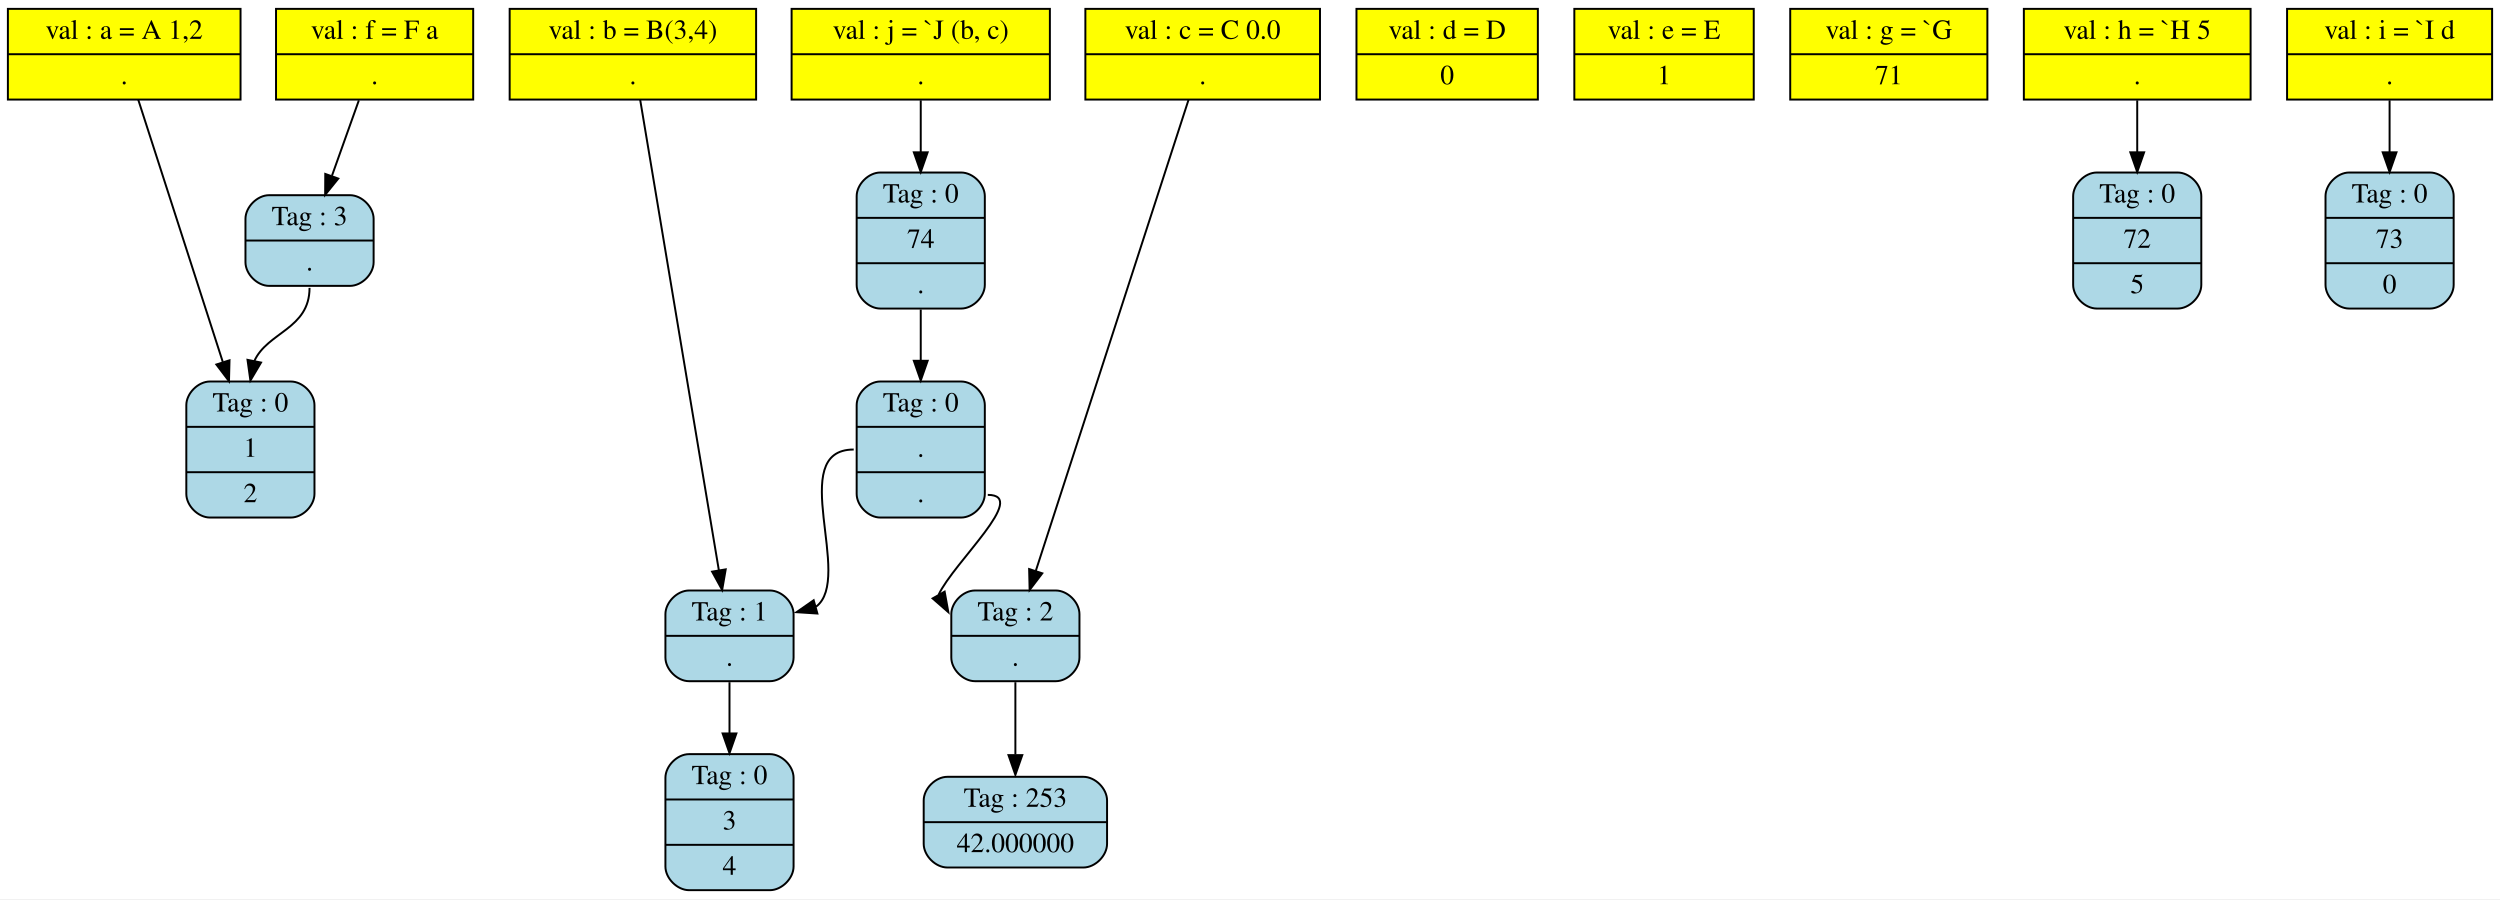
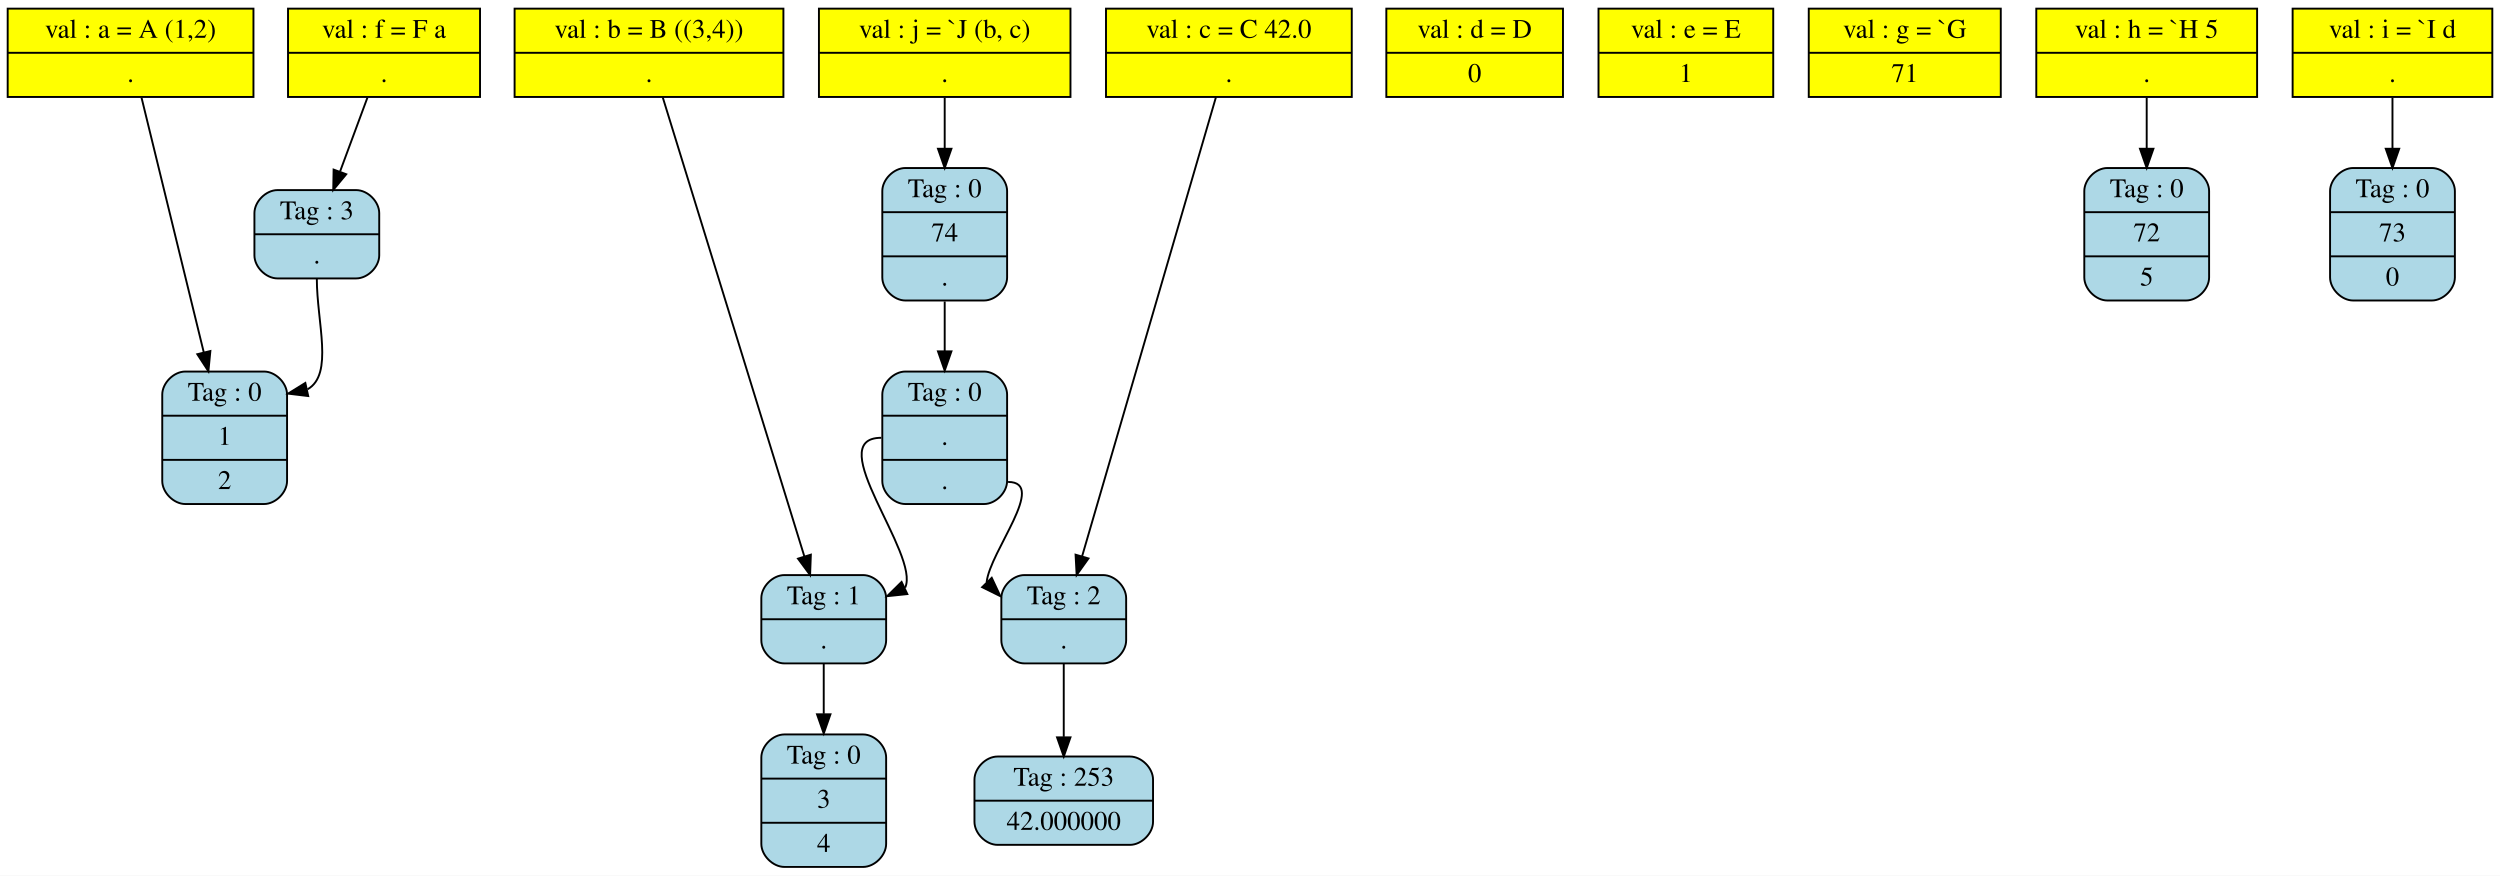
- <svg xmlns="http://www.w3.org/2000/svg" width="1268pt" height="456pt" viewBox="0.00 0.00 1268.00 456.00">
+ <svg xmlns="http://www.w3.org/2000/svg" width="1302pt" height="456pt" viewBox="0.00 0.00 1302.00 456.00">
  <g id="graph0" class="graph" transform="scale(1 1) rotate(0) translate(4 452)">
-     <polygon fill="white" stroke="none" points="-4,4 -4,-452 1264,-452 1264,4 -4,4" />
+     <polygon fill="#ffffff" stroke="transparent" points="-4,4 -4,-452 1298,-452 1298,4 -4,4" />
    <g id="node1" class="node">
-       <polygon fill="yellow" stroke="black" points="0,-401.5 0,-447.5 118,-447.5 118,-401.5 0,-401.5" />
-       <text text-anchor="middle" x="59" y="-432.3" font-family="Times,serif" font-size="14.00">val : a = A 1,2</text>
-       <polyline fill="none" stroke="black" points="0,-424.5 118,-424.5 " />
-       <text text-anchor="middle" x="59" y="-409.3" font-family="Times,serif" font-size="14.00">.</text>
+       <polygon fill="#ffff00" stroke="#000000" points="0,-401.5 0,-447.5 128,-447.5 128,-401.5 0,-401.5" />
+       <text text-anchor="middle" x="64" y="-432.3" font-family="Times,serif" font-size="14.00" fill="#000000">val : a = A (1,2)</text>
+       <polyline fill="none" stroke="#000000" points="0,-424.5 128,-424.5 " />
+       <text text-anchor="middle" x="64" y="-409.3" font-family="Times,serif" font-size="14.00" fill="#000000">.</text>
    </g>
    <g id="node11" class="node">
-       <path fill="lightblue" stroke="black" d="M102.5,-189.5C102.5,-189.5 143.5,-189.5 143.5,-189.5 149.5,-189.5 155.5,-195.5 155.5,-201.5 155.5,-201.5 155.5,-246.5 155.5,-246.5 155.5,-252.5 149.5,-258.5 143.5,-258.5 143.5,-258.5 102.5,-258.5 102.5,-258.5 96.5,-258.5 90.5,-252.5 90.5,-246.5 90.5,-246.5 90.5,-201.5 90.5,-201.5 90.5,-195.5 96.5,-189.5 102.5,-189.5" />
-       <text text-anchor="middle" x="123" y="-243.3" font-family="Times,serif" font-size="14.00">Tag : 0</text>
-       <polyline fill="none" stroke="black" points="90.5,-235.5 155.5,-235.5 " />
-       <text text-anchor="middle" x="123" y="-220.3" font-family="Times,serif" font-size="14.00">1</text>
-       <polyline fill="none" stroke="black" points="90.5,-212.5 155.5,-212.5 " />
-       <text text-anchor="middle" x="123" y="-197.3" font-family="Times,serif" font-size="14.00">2</text>
+       <path fill="#add8e6" stroke="#000000" d="M92.5,-189.5C92.5,-189.5 133.5,-189.5 133.5,-189.5 139.5,-189.5 145.5,-195.5 145.5,-201.5 145.5,-201.5 145.5,-246.5 145.5,-246.5 145.5,-252.5 139.5,-258.5 133.5,-258.5 133.5,-258.5 92.5,-258.5 92.5,-258.5 86.5,-258.5 80.5,-252.5 80.5,-246.5 80.5,-246.5 80.5,-201.5 80.5,-201.5 80.5,-195.5 86.5,-189.5 92.5,-189.5" />
+       <text text-anchor="middle" x="113" y="-243.3" font-family="Times,serif" font-size="14.00" fill="#000000">Tag : 0</text>
+       <polyline fill="none" stroke="#000000" points="80.5,-235.5 145.5,-235.5 " />
+       <text text-anchor="middle" x="113" y="-220.3" font-family="Times,serif" font-size="14.00" fill="#000000">1</text>
+       <polyline fill="none" stroke="#000000" points="80.5,-212.5 145.5,-212.5 " />
+       <text text-anchor="middle" x="113" y="-197.3" font-family="Times,serif" font-size="14.00" fill="#000000">2</text>
    </g>
    <g id="edge1" class="edge">
-       <path fill="none" stroke="black" d="M66.094,-401.499C76.406,-369.513 95.751,-309.515 108.998,-268.429" />
-       <polygon fill="black" stroke="black" points="112.404,-269.27 112.142,-258.678 105.742,-267.122 112.404,-269.27" />
+       <path fill="none" stroke="#000000" d="M69.717,-401.108C77.647,-368.661 92.137,-309.369 102.154,-268.382" />
+       <polygon fill="#000000" stroke="#000000" points="105.56,-269.187 104.534,-258.642 98.76,-267.525 105.56,-269.187" />
    </g>
    <g id="node2" class="node">
-       <polygon fill="yellow" stroke="black" points="254.5,-401.5 254.5,-447.5 379.5,-447.5 379.5,-401.5 254.5,-401.5" />
-       <text text-anchor="middle" x="317" y="-432.3" font-family="Times,serif" font-size="14.00">val : b = B(3,4)</text>
-       <polyline fill="none" stroke="black" points="254.5,-424.5 379.5,-424.5 " />
-       <text text-anchor="middle" x="317" y="-409.3" font-family="Times,serif" font-size="14.00">.</text>
+       <polygon fill="#ffff00" stroke="#000000" points="264,-401.5 264,-447.5 404,-447.5 404,-401.5 264,-401.5" />
+       <text text-anchor="middle" x="334" y="-432.3" font-family="Times,serif" font-size="14.00" fill="#000000">val : b = B ((3,4))</text>
+       <polyline fill="none" stroke="#000000" points="264,-424.5 404,-424.5 " />
+       <text text-anchor="middle" x="334" y="-409.3" font-family="Times,serif" font-size="14.00" fill="#000000">.</text>
    </g>
    <g id="node12" class="node">
-       <path fill="lightblue" stroke="black" d="M345.5,-106.5C345.5,-106.5 386.5,-106.5 386.5,-106.5 392.5,-106.5 398.5,-112.5 398.5,-118.5 398.5,-118.5 398.5,-140.5 398.5,-140.5 398.5,-146.5 392.5,-152.5 386.5,-152.5 386.5,-152.5 345.5,-152.5 345.5,-152.5 339.5,-152.5 333.5,-146.5 333.5,-140.5 333.5,-140.5 333.5,-118.5 333.5,-118.5 333.5,-112.5 339.5,-106.5 345.5,-106.5" />
-       <text text-anchor="middle" x="366" y="-137.3" font-family="Times,serif" font-size="14.00">Tag : 1</text>
-       <polyline fill="none" stroke="black" points="333.5,-129.5 398.5,-129.5 " />
-       <text text-anchor="middle" x="366" y="-114.3" font-family="Times,serif" font-size="14.00">.</text>
+       <path fill="#add8e6" stroke="#000000" d="M404.5,-106.5C404.5,-106.5 445.5,-106.5 445.5,-106.5 451.5,-106.5 457.5,-112.5 457.5,-118.5 457.5,-118.5 457.5,-140.5 457.5,-140.5 457.5,-146.5 451.5,-152.5 445.5,-152.5 445.5,-152.5 404.5,-152.5 404.5,-152.5 398.5,-152.5 392.5,-146.5 392.5,-140.5 392.5,-140.5 392.5,-118.5 392.5,-118.5 392.5,-112.5 398.5,-106.5 404.5,-106.5" />
+       <text text-anchor="middle" x="425" y="-137.3" font-family="Times,serif" font-size="14.00" fill="#000000">Tag : 1</text>
+       <polyline fill="none" stroke="#000000" points="392.5,-129.5 457.5,-129.5 " />
+       <text text-anchor="middle" x="425" y="-114.3" font-family="Times,serif" font-size="14.00" fill="#000000">.</text>
    </g>
    <g id="edge2" class="edge">
-       <path fill="none" stroke="black" d="M320.683,-401.477C329.249,-350.253 350.546,-222.911 360.592,-162.84" />
-       <polygon fill="black" stroke="black" points="364.077,-163.219 362.274,-152.778 357.173,-162.064 364.077,-163.219" />
+       <path fill="none" stroke="#000000" d="M341.141,-401.352C357.221,-349.222 396.315,-222.49 414.884,-162.293" />
+       <polygon fill="#000000" stroke="#000000" points="418.289,-163.128 417.893,-152.541 411.6,-161.065 418.289,-163.128" />
    </g>
    <g id="node3" class="node">
-       <polygon fill="yellow" stroke="black" points="546.5,-401.5 546.5,-447.5 665.5,-447.5 665.5,-401.5 546.5,-401.5" />
-       <text text-anchor="middle" x="606" y="-432.3" font-family="Times,serif" font-size="14.00">val : c = C 0.0</text>
-       <polyline fill="none" stroke="black" points="546.5,-424.5 665.5,-424.5 " />
-       <text text-anchor="middle" x="606" y="-409.3" font-family="Times,serif" font-size="14.00">.</text>
+       <polygon fill="#ffff00" stroke="#000000" points="572,-401.5 572,-447.5 700,-447.5 700,-401.5 572,-401.5" />
+       <text text-anchor="middle" x="636" y="-432.3" font-family="Times,serif" font-size="14.00" fill="#000000">val : c = C 42.0</text>
+       <polyline fill="none" stroke="#000000" points="572,-424.5 700,-424.5 " />
+       <text text-anchor="middle" x="636" y="-409.3" font-family="Times,serif" font-size="14.00" fill="#000000">.</text>
    </g>
    <g id="node14" class="node">
-       <path fill="lightblue" stroke="black" d="M490.5,-106.5C490.5,-106.5 531.5,-106.5 531.5,-106.5 537.5,-106.5 543.5,-112.5 543.5,-118.5 543.5,-118.5 543.5,-140.5 543.5,-140.5 543.5,-146.5 537.5,-152.5 531.5,-152.5 531.5,-152.5 490.5,-152.5 490.5,-152.5 484.5,-152.5 478.5,-146.5 478.5,-140.5 478.5,-140.5 478.5,-118.5 478.5,-118.5 478.5,-112.5 484.5,-106.5 490.5,-106.5" />
-       <text text-anchor="middle" x="511" y="-137.3" font-family="Times,serif" font-size="14.00">Tag : 2</text>
-       <polyline fill="none" stroke="black" points="478.5,-129.5 543.5,-129.5 " />
-       <text text-anchor="middle" x="511" y="-114.3" font-family="Times,serif" font-size="14.00">.</text>
+       <path fill="#add8e6" stroke="#000000" d="M529.5,-106.5C529.5,-106.5 570.5,-106.5 570.5,-106.5 576.5,-106.5 582.5,-112.5 582.5,-118.5 582.5,-118.5 582.5,-140.5 582.5,-140.5 582.5,-146.5 576.5,-152.5 570.5,-152.5 570.5,-152.5 529.5,-152.5 529.5,-152.5 523.5,-152.5 517.5,-146.5 517.5,-140.5 517.5,-140.5 517.5,-118.5 517.5,-118.5 517.5,-112.5 523.5,-106.5 529.5,-106.5" />
+       <text text-anchor="middle" x="550" y="-137.3" font-family="Times,serif" font-size="14.00" fill="#000000">Tag : 2</text>
+       <polyline fill="none" stroke="#000000" points="517.5,-129.5 582.5,-129.5 " />
+       <text text-anchor="middle" x="550" y="-114.3" font-family="Times,serif" font-size="14.00" fill="#000000">.</text>
    </g>
    <g id="edge4" class="edge">
-       <path fill="none" stroke="black" d="M598.86,-401.477C582.217,-350.147 540.792,-222.383 521.365,-162.468" />
-       <polygon fill="black" stroke="black" points="524.637,-161.211 518.223,-152.778 517.978,-163.37 524.637,-161.211" />
+       <path fill="none" stroke="#000000" d="M629.252,-401.352C614.054,-349.222 577.109,-222.49 559.56,-162.293" />
+       <polygon fill="#000000" stroke="#000000" points="562.876,-161.161 556.717,-152.541 556.156,-163.121 562.876,-161.161" />
    </g>
    <g id="node4" class="node">
-       <polygon fill="yellow" stroke="black" points="684,-401.5 684,-447.5 776,-447.5 776,-401.5 684,-401.5" />
-       <text text-anchor="middle" x="730" y="-432.3" font-family="Times,serif" font-size="14.00">val : d = D</text>
-       <polyline fill="none" stroke="black" points="684,-424.5 776,-424.5 " />
-       <text text-anchor="middle" x="730" y="-409.3" font-family="Times,serif" font-size="14.00">0</text>
+       <polygon fill="#ffff00" stroke="#000000" points="718,-401.5 718,-447.5 810,-447.5 810,-401.5 718,-401.5" />
+       <text text-anchor="middle" x="764" y="-432.3" font-family="Times,serif" font-size="14.00" fill="#000000">val : d = D</text>
+       <polyline fill="none" stroke="#000000" points="718,-424.5 810,-424.5 " />
+       <text text-anchor="middle" x="764" y="-409.3" font-family="Times,serif" font-size="14.00" fill="#000000">0</text>
    </g>
    <g id="node5" class="node">
-       <polygon fill="yellow" stroke="black" points="794.5,-401.5 794.5,-447.5 885.5,-447.5 885.5,-401.5 794.5,-401.5" />
-       <text text-anchor="middle" x="840" y="-432.3" font-family="Times,serif" font-size="14.00">val : e = E</text>
-       <polyline fill="none" stroke="black" points="794.5,-424.5 885.5,-424.5 " />
-       <text text-anchor="middle" x="840" y="-409.3" font-family="Times,serif" font-size="14.00">1</text>
+       <polygon fill="#ffff00" stroke="#000000" points="828.5,-401.5 828.5,-447.5 919.5,-447.5 919.5,-401.5 828.5,-401.5" />
+       <text text-anchor="middle" x="874" y="-432.3" font-family="Times,serif" font-size="14.00" fill="#000000">val : e = E</text>
+       <polyline fill="none" stroke="#000000" points="828.5,-424.5 919.5,-424.5 " />
+       <text text-anchor="middle" x="874" y="-409.3" font-family="Times,serif" font-size="14.00" fill="#000000">1</text>
    </g>
    <g id="node6" class="node">
-       <polygon fill="yellow" stroke="black" points="136,-401.5 136,-447.5 236,-447.5 236,-401.5 136,-401.5" />
-       <text text-anchor="middle" x="186" y="-432.3" font-family="Times,serif" font-size="14.00">val : f = F a</text>
-       <polyline fill="none" stroke="black" points="136,-424.5 236,-424.5 " />
-       <text text-anchor="middle" x="186" y="-409.3" font-family="Times,serif" font-size="14.00">.</text>
+       <polygon fill="#ffff00" stroke="#000000" points="146,-401.5 146,-447.5 246,-447.5 246,-401.5 146,-401.5" />
+       <text text-anchor="middle" x="196" y="-432.3" font-family="Times,serif" font-size="14.00" fill="#000000">val : f = F a</text>
+       <polyline fill="none" stroke="#000000" points="146,-424.5 246,-424.5 " />
+       <text text-anchor="middle" x="196" y="-409.3" font-family="Times,serif" font-size="14.00" fill="#000000">.</text>
    </g>
    <g id="node16" class="node">
-       <path fill="lightblue" stroke="black" d="M132.5,-307C132.5,-307 173.5,-307 173.5,-307 179.5,-307 185.5,-313 185.5,-319 185.5,-319 185.5,-341 185.5,-341 185.5,-347 179.5,-353 173.5,-353 173.5,-353 132.5,-353 132.5,-353 126.5,-353 120.5,-347 120.5,-341 120.5,-341 120.5,-319 120.5,-319 120.5,-313 126.5,-307 132.5,-307" />
-       <text text-anchor="middle" x="153" y="-337.8" font-family="Times,serif" font-size="14.00">Tag : 3</text>
-       <polyline fill="none" stroke="black" points="120.5,-330 185.5,-330 " />
-       <text text-anchor="middle" x="153" y="-314.8" font-family="Times,serif" font-size="14.00">.</text>
+       <path fill="#add8e6" stroke="#000000" d="M140.5,-307C140.5,-307 181.5,-307 181.5,-307 187.5,-307 193.5,-313 193.5,-319 193.5,-319 193.5,-341 193.5,-341 193.5,-347 187.5,-353 181.5,-353 181.5,-353 140.5,-353 140.5,-353 134.5,-353 128.5,-347 128.5,-341 128.5,-341 128.5,-319 128.5,-319 128.5,-313 134.5,-307 140.5,-307" />
+       <text text-anchor="middle" x="161" y="-337.8" font-family="Times,serif" font-size="14.00" fill="#000000">Tag : 3</text>
+       <polyline fill="none" stroke="#000000" points="128.5,-330 193.5,-330 " />
+       <text text-anchor="middle" x="161" y="-314.8" font-family="Times,serif" font-size="14.00" fill="#000000">.</text>
    </g>
    <g id="edge6" class="edge">
-       <path fill="none" stroke="black" d="M178.012,-401.108C173.918,-389.633 168.861,-375.459 164.368,-362.865" />
-       <polygon fill="black" stroke="black" points="167.572,-361.428 160.915,-353.185 160.979,-363.78 167.572,-361.428" />
+       <path fill="none" stroke="#000000" d="M187.348,-401.14C183.067,-389.582 177.828,-375.436 173.152,-362.811" />
+       <polygon fill="#000000" stroke="#000000" points="176.308,-361.253 169.552,-353.091 169.743,-363.684 176.308,-361.253" />
    </g>
    <g id="node7" class="node">
-       <polygon fill="yellow" stroke="black" points="904,-401.5 904,-447.5 1004,-447.5 1004,-401.5 904,-401.5" />
-       <text text-anchor="middle" x="954" y="-432.3" font-family="Times,serif" font-size="14.00">val : g = `G</text>
-       <polyline fill="none" stroke="black" points="904,-424.5 1004,-424.5 " />
-       <text text-anchor="middle" x="954" y="-409.3" font-family="Times,serif" font-size="14.00">71</text>
+       <polygon fill="#ffff00" stroke="#000000" points="938,-401.5 938,-447.5 1038,-447.5 1038,-401.5 938,-401.5" />
+       <text text-anchor="middle" x="988" y="-432.3" font-family="Times,serif" font-size="14.00" fill="#000000">val : g = `G</text>
+       <polyline fill="none" stroke="#000000" points="938,-424.5 1038,-424.5 " />
+       <text text-anchor="middle" x="988" y="-409.3" font-family="Times,serif" font-size="14.00" fill="#000000">71</text>
    </g>
    <g id="node8" class="node">
-       <polygon fill="yellow" stroke="black" points="1022.5,-401.5 1022.5,-447.5 1137.5,-447.5 1137.5,-401.5 1022.5,-401.5" />
-       <text text-anchor="middle" x="1080" y="-432.3" font-family="Times,serif" font-size="14.00">val : h = `H 5</text>
-       <polyline fill="none" stroke="black" points="1022.5,-424.5 1137.5,-424.5 " />
-       <text text-anchor="middle" x="1080" y="-409.3" font-family="Times,serif" font-size="14.00">.</text>
+       <polygon fill="#ffff00" stroke="#000000" points="1056.5,-401.5 1056.5,-447.5 1171.5,-447.5 1171.5,-401.5 1056.5,-401.5" />
+       <text text-anchor="middle" x="1114" y="-432.3" font-family="Times,serif" font-size="14.00" fill="#000000">val : h = `H 5</text>
+       <polyline fill="none" stroke="#000000" points="1056.5,-424.5 1171.5,-424.5 " />
+       <text text-anchor="middle" x="1114" y="-409.3" font-family="Times,serif" font-size="14.00" fill="#000000">.</text>
    </g>
    <g id="node17" class="node">
-       <path fill="lightblue" stroke="black" d="M1059.5,-295.5C1059.5,-295.5 1100.5,-295.5 1100.5,-295.5 1106.5,-295.5 1112.5,-301.5 1112.5,-307.5 1112.5,-307.5 1112.5,-352.5 1112.5,-352.5 1112.5,-358.5 1106.5,-364.5 1100.5,-364.5 1100.5,-364.5 1059.5,-364.5 1059.5,-364.5 1053.5,-364.5 1047.5,-358.5 1047.5,-352.5 1047.5,-352.5 1047.5,-307.5 1047.5,-307.5 1047.5,-301.5 1053.5,-295.5 1059.5,-295.5" />
-       <text text-anchor="middle" x="1080" y="-349.3" font-family="Times,serif" font-size="14.00">Tag : 0</text>
-       <polyline fill="none" stroke="black" points="1047.5,-341.5 1112.5,-341.5 " />
-       <text text-anchor="middle" x="1080" y="-326.3" font-family="Times,serif" font-size="14.00">72</text>
-       <polyline fill="none" stroke="black" points="1047.5,-318.5 1112.5,-318.5 " />
-       <text text-anchor="middle" x="1080" y="-303.3" font-family="Times,serif" font-size="14.00">5</text>
+       <path fill="#add8e6" stroke="#000000" d="M1093.5,-295.5C1093.5,-295.5 1134.5,-295.5 1134.5,-295.5 1140.5,-295.5 1146.5,-301.5 1146.5,-307.5 1146.5,-307.5 1146.5,-352.5 1146.5,-352.5 1146.5,-358.5 1140.5,-364.5 1134.5,-364.5 1134.5,-364.5 1093.5,-364.5 1093.5,-364.5 1087.5,-364.5 1081.5,-358.5 1081.5,-352.5 1081.5,-352.5 1081.5,-307.5 1081.5,-307.5 1081.5,-301.5 1087.5,-295.5 1093.5,-295.5" />
+       <text text-anchor="middle" x="1114" y="-349.3" font-family="Times,serif" font-size="14.00" fill="#000000">Tag : 0</text>
+       <polyline fill="none" stroke="#000000" points="1081.5,-341.5 1146.5,-341.5 " />
+       <text text-anchor="middle" x="1114" y="-326.3" font-family="Times,serif" font-size="14.00" fill="#000000">72</text>
+       <polyline fill="none" stroke="#000000" points="1081.5,-318.5 1146.5,-318.5 " />
+       <text text-anchor="middle" x="1114" y="-303.3" font-family="Times,serif" font-size="14.00" fill="#000000">5</text>
    </g>
    <g id="edge8" class="edge">
-       <path fill="none" stroke="black" d="M1080,-401.108C1080,-393.183 1080,-383.971 1080,-374.882" />
-       <polygon fill="black" stroke="black" points="1083.5,-374.746 1080,-364.746 1076.5,-374.746 1083.5,-374.746" />
+       <path fill="none" stroke="#000000" d="M1114,-401.14C1114,-393.119 1114,-383.85 1114,-374.709" />
+       <polygon fill="#000000" stroke="#000000" points="1117.5,-374.516 1114,-364.516 1110.5,-374.516 1117.5,-374.516" />
    </g>
    <g id="node9" class="node">
-       <polygon fill="yellow" stroke="black" points="1156,-401.5 1156,-447.5 1260,-447.5 1260,-401.5 1156,-401.5" />
-       <text text-anchor="middle" x="1208" y="-432.3" font-family="Times,serif" font-size="14.00">val : i = `I d</text>
-       <polyline fill="none" stroke="black" points="1156,-424.5 1260,-424.5 " />
-       <text text-anchor="middle" x="1208" y="-409.3" font-family="Times,serif" font-size="14.00">.</text>
+       <polygon fill="#ffff00" stroke="#000000" points="1190,-401.5 1190,-447.5 1294,-447.5 1294,-401.5 1190,-401.5" />
+       <text text-anchor="middle" x="1242" y="-432.3" font-family="Times,serif" font-size="14.00" fill="#000000">val : i = `I d</text>
+       <polyline fill="none" stroke="#000000" points="1190,-424.5 1294,-424.5 " />
+       <text text-anchor="middle" x="1242" y="-409.3" font-family="Times,serif" font-size="14.00" fill="#000000">.</text>
    </g>
    <g id="node18" class="node">
-       <path fill="lightblue" stroke="black" d="M1187.5,-295.5C1187.5,-295.5 1228.5,-295.5 1228.5,-295.5 1234.5,-295.5 1240.5,-301.5 1240.5,-307.5 1240.5,-307.5 1240.5,-352.5 1240.5,-352.5 1240.5,-358.5 1234.5,-364.5 1228.5,-364.5 1228.5,-364.5 1187.5,-364.5 1187.5,-364.5 1181.5,-364.5 1175.5,-358.5 1175.5,-352.5 1175.5,-352.5 1175.5,-307.5 1175.5,-307.5 1175.5,-301.5 1181.5,-295.5 1187.5,-295.5" />
-       <text text-anchor="middle" x="1208" y="-349.3" font-family="Times,serif" font-size="14.00">Tag : 0</text>
-       <polyline fill="none" stroke="black" points="1175.5,-341.5 1240.5,-341.5 " />
-       <text text-anchor="middle" x="1208" y="-326.3" font-family="Times,serif" font-size="14.00">73</text>
-       <polyline fill="none" stroke="black" points="1175.5,-318.5 1240.5,-318.5 " />
-       <text text-anchor="middle" x="1208" y="-303.3" font-family="Times,serif" font-size="14.00">0</text>
+       <path fill="#add8e6" stroke="#000000" d="M1221.5,-295.5C1221.5,-295.5 1262.5,-295.5 1262.5,-295.5 1268.5,-295.5 1274.5,-301.5 1274.5,-307.5 1274.5,-307.5 1274.5,-352.5 1274.5,-352.5 1274.5,-358.5 1268.5,-364.5 1262.5,-364.5 1262.5,-364.5 1221.5,-364.5 1221.5,-364.5 1215.5,-364.5 1209.5,-358.5 1209.5,-352.5 1209.5,-352.5 1209.5,-307.5 1209.5,-307.5 1209.5,-301.5 1215.5,-295.5 1221.5,-295.5" />
+       <text text-anchor="middle" x="1242" y="-349.3" font-family="Times,serif" font-size="14.00" fill="#000000">Tag : 0</text>
+       <polyline fill="none" stroke="#000000" points="1209.5,-341.5 1274.5,-341.5 " />
+       <text text-anchor="middle" x="1242" y="-326.3" font-family="Times,serif" font-size="14.00" fill="#000000">73</text>
+       <polyline fill="none" stroke="#000000" points="1209.5,-318.5 1274.5,-318.5 " />
+       <text text-anchor="middle" x="1242" y="-303.3" font-family="Times,serif" font-size="14.00" fill="#000000">0</text>
    </g>
    <g id="edge9" class="edge">
-       <path fill="none" stroke="black" d="M1208,-401.108C1208,-393.183 1208,-383.971 1208,-374.882" />
-       <polygon fill="black" stroke="black" points="1211.5,-374.746 1208,-364.746 1204.5,-374.746 1211.5,-374.746" />
+       <path fill="none" stroke="#000000" d="M1242,-401.14C1242,-393.119 1242,-383.85 1242,-374.709" />
+       <polygon fill="#000000" stroke="#000000" points="1245.5,-374.516 1242,-364.516 1238.5,-374.516 1245.5,-374.516" />
    </g>
    <g id="node10" class="node">
-       <polygon fill="yellow" stroke="black" points="397.5,-401.5 397.5,-447.5 528.5,-447.5 528.5,-401.5 397.5,-401.5" />
-       <text text-anchor="middle" x="463" y="-432.3" font-family="Times,serif" font-size="14.00">val : j = `J (b, c)</text>
-       <polyline fill="none" stroke="black" points="397.5,-424.5 528.5,-424.5 " />
-       <text text-anchor="middle" x="463" y="-409.3" font-family="Times,serif" font-size="14.00">.</text>
+       <polygon fill="#ffff00" stroke="#000000" points="422.5,-401.5 422.5,-447.5 553.5,-447.5 553.5,-401.5 422.5,-401.5" />
+       <text text-anchor="middle" x="488" y="-432.3" font-family="Times,serif" font-size="14.00" fill="#000000">val : j = `J (b, c)</text>
+       <polyline fill="none" stroke="#000000" points="422.5,-424.5 553.5,-424.5 " />
+       <text text-anchor="middle" x="488" y="-409.3" font-family="Times,serif" font-size="14.00" fill="#000000">.</text>
    </g>
    <g id="node19" class="node">
-       <path fill="lightblue" stroke="black" d="M442.5,-295.5C442.5,-295.5 483.5,-295.5 483.5,-295.5 489.5,-295.5 495.5,-301.5 495.5,-307.5 495.5,-307.5 495.5,-352.5 495.5,-352.5 495.5,-358.5 489.5,-364.5 483.5,-364.5 483.5,-364.5 442.5,-364.5 442.5,-364.5 436.5,-364.5 430.5,-358.5 430.5,-352.5 430.5,-352.5 430.5,-307.5 430.5,-307.5 430.5,-301.5 436.5,-295.5 442.5,-295.5" />
-       <text text-anchor="middle" x="463" y="-349.3" font-family="Times,serif" font-size="14.00">Tag : 0</text>
-       <polyline fill="none" stroke="black" points="430.5,-341.5 495.5,-341.5 " />
-       <text text-anchor="middle" x="463" y="-326.3" font-family="Times,serif" font-size="14.00">74</text>
-       <polyline fill="none" stroke="black" points="430.5,-318.5 495.5,-318.5 " />
-       <text text-anchor="middle" x="463" y="-303.3" font-family="Times,serif" font-size="14.00">.</text>
+       <path fill="#add8e6" stroke="#000000" d="M467.5,-295.5C467.5,-295.5 508.5,-295.5 508.5,-295.5 514.5,-295.5 520.5,-301.5 520.5,-307.5 520.5,-307.5 520.5,-352.5 520.5,-352.5 520.5,-358.5 514.5,-364.5 508.5,-364.5 508.5,-364.5 467.5,-364.5 467.5,-364.5 461.5,-364.5 455.5,-358.5 455.5,-352.5 455.5,-352.5 455.5,-307.5 455.5,-307.5 455.5,-301.5 461.5,-295.5 467.5,-295.5" />
+       <text text-anchor="middle" x="488" y="-349.3" font-family="Times,serif" font-size="14.00" fill="#000000">Tag : 0</text>
+       <polyline fill="none" stroke="#000000" points="455.5,-341.5 520.5,-341.5 " />
+       <text text-anchor="middle" x="488" y="-326.3" font-family="Times,serif" font-size="14.00" fill="#000000">74</text>
+       <polyline fill="none" stroke="#000000" points="455.5,-318.5 520.5,-318.5 " />
+       <text text-anchor="middle" x="488" y="-303.3" font-family="Times,serif" font-size="14.00" fill="#000000">.</text>
    </g>
    <g id="edge10" class="edge">
-       <path fill="none" stroke="black" d="M463,-401.108C463,-393.183 463,-383.971 463,-374.882" />
-       <polygon fill="black" stroke="black" points="466.5,-374.746 463,-364.746 459.5,-374.746 466.5,-374.746" />
+       <path fill="none" stroke="#000000" d="M488,-401.14C488,-393.119 488,-383.85 488,-374.709" />
+       <polygon fill="#000000" stroke="#000000" points="491.5,-374.516 488,-364.516 484.5,-374.516 491.5,-374.516" />
    </g>
    <g id="node13" class="node">
-       <path fill="lightblue" stroke="black" d="M345.5,-0.5C345.5,-0.5 386.5,-0.5 386.5,-0.5 392.5,-0.5 398.5,-6.5 398.5,-12.5 398.5,-12.5 398.5,-57.5 398.5,-57.5 398.5,-63.5 392.5,-69.5 386.5,-69.5 386.5,-69.5 345.5,-69.5 345.5,-69.5 339.5,-69.5 333.5,-63.5 333.5,-57.5 333.5,-57.5 333.5,-12.5 333.5,-12.5 333.5,-6.5 339.5,-0.5 345.5,-0.5" />
-       <text text-anchor="middle" x="366" y="-54.3" font-family="Times,serif" font-size="14.00">Tag : 0</text>
-       <polyline fill="none" stroke="black" points="333.5,-46.5 398.5,-46.5 " />
-       <text text-anchor="middle" x="366" y="-31.3" font-family="Times,serif" font-size="14.00">3</text>
-       <polyline fill="none" stroke="black" points="333.5,-23.5 398.5,-23.5 " />
-       <text text-anchor="middle" x="366" y="-8.3" font-family="Times,serif" font-size="14.00">4</text>
+       <path fill="#add8e6" stroke="#000000" d="M404.5,-.5C404.5,-.5 445.5,-.5 445.5,-.5 451.5,-.5 457.5,-6.5 457.5,-12.5 457.5,-12.5 457.5,-57.5 457.5,-57.5 457.5,-63.5 451.5,-69.5 445.5,-69.5 445.5,-69.5 404.5,-69.5 404.5,-69.5 398.5,-69.5 392.5,-63.5 392.5,-57.5 392.5,-57.5 392.5,-12.5 392.5,-12.5 392.5,-6.5 398.5,-.5 404.5,-.5" />
+       <text text-anchor="middle" x="425" y="-54.3" font-family="Times,serif" font-size="14.00" fill="#000000">Tag : 0</text>
+       <polyline fill="none" stroke="#000000" points="392.5,-46.5 457.5,-46.5 " />
+       <text text-anchor="middle" x="425" y="-31.3" font-family="Times,serif" font-size="14.00" fill="#000000">3</text>
+       <polyline fill="none" stroke="#000000" points="392.5,-23.5 457.5,-23.5 " />
+       <text text-anchor="middle" x="425" y="-8.3" font-family="Times,serif" font-size="14.00" fill="#000000">4</text>
    </g>
    <g id="edge3" class="edge">
-       <path fill="none" stroke="black" d="M366,-106C366,-94 366,-88.75 366,-80.125" />
-       <polygon fill="black" stroke="black" points="369.5,-80 366,-70 362.5,-80 369.5,-80" />
+       <path fill="none" stroke="#000000" d="M425,-106.5C425,-94.333 425,-89.01 425,-80.266" />
+       <polygon fill="#000000" stroke="#000000" points="428.5,-80 425,-70 421.5,-80 428.5,-80" />
    </g>
    <g id="node15" class="node">
-       <path fill="lightblue" stroke="black" d="M476.5,-12C476.5,-12 545.5,-12 545.5,-12 551.5,-12 557.5,-18 557.5,-24 557.5,-24 557.5,-46 557.5,-46 557.5,-52 551.5,-58 545.5,-58 545.5,-58 476.5,-58 476.5,-58 470.5,-58 464.5,-52 464.5,-46 464.5,-46 464.5,-24 464.5,-24 464.5,-18 470.5,-12 476.5,-12" />
-       <text text-anchor="middle" x="511" y="-42.8" font-family="Times,serif" font-size="14.00">Tag : 253</text>
-       <polyline fill="none" stroke="black" points="464.5,-35 557.5,-35 " />
-       <text text-anchor="middle" x="511" y="-19.8" font-family="Times,serif" font-size="14.00">42.000000</text>
+       <path fill="#add8e6" stroke="#000000" d="M515.5,-12C515.5,-12 584.5,-12 584.5,-12 590.5,-12 596.5,-18 596.5,-24 596.5,-24 596.5,-46 596.5,-46 596.5,-52 590.5,-58 584.5,-58 584.5,-58 515.5,-58 515.5,-58 509.5,-58 503.5,-52 503.5,-46 503.5,-46 503.5,-24 503.5,-24 503.5,-18 509.5,-12 515.5,-12" />
+       <text text-anchor="middle" x="550" y="-42.8" font-family="Times,serif" font-size="14.00" fill="#000000">Tag : 253</text>
+       <polyline fill="none" stroke="#000000" points="503.5,-35 596.5,-35 " />
+       <text text-anchor="middle" x="550" y="-19.8" font-family="Times,serif" font-size="14.00" fill="#000000">42.000000</text>
    </g>
    <g id="edge5" class="edge">
-       <path fill="none" stroke="black" d="M511,-106C511,-89.028 511,-82.398 511,-69.304" />
-       <polygon fill="black" stroke="black" points="514.5,-69 511,-59 507.5,-69 514.5,-69" />
+       <path fill="none" stroke="#000000" d="M550,-106.5C550,-88.818 550,-82.014 550,-68.241" />
+       <polygon fill="#000000" stroke="#000000" points="553.5,-68 550,-58 546.5,-68 553.5,-68" />
    </g>
    <g id="edge7" class="edge">
-       <path fill="none" stroke="black" d="M153,-306C153,-285.091 131.643,-283.648 124.968,-268.822" />
-       <polygon fill="black" stroke="black" points="128.397,-268.117 123,-259 121.533,-269.493 128.397,-268.117" />
+       <path fill="none" stroke="#000000" d="M161,-307C161,-283.808 169.89,-257.038 156.157,-249.238" />
+       <polygon fill="#000000" stroke="#000000" points="156.519,-245.734 146,-247 155.012,-252.57 156.519,-245.734" />
    </g>
    <g id="node20" class="node">
-       <path fill="lightblue" stroke="black" d="M442.5,-189.5C442.5,-189.5 483.5,-189.5 483.5,-189.5 489.5,-189.5 495.5,-195.5 495.5,-201.5 495.5,-201.5 495.5,-246.5 495.5,-246.5 495.5,-252.5 489.5,-258.5 483.5,-258.5 483.5,-258.5 442.5,-258.5 442.5,-258.5 436.5,-258.5 430.5,-252.5 430.5,-246.5 430.5,-246.5 430.5,-201.5 430.5,-201.5 430.5,-195.5 436.5,-189.5 442.5,-189.5" />
-       <text text-anchor="middle" x="463" y="-243.3" font-family="Times,serif" font-size="14.00">Tag : 0</text>
-       <polyline fill="none" stroke="black" points="430.5,-235.5 495.5,-235.5 " />
-       <text text-anchor="middle" x="463" y="-220.3" font-family="Times,serif" font-size="14.00">.</text>
-       <polyline fill="none" stroke="black" points="430.5,-212.5 495.5,-212.5 " />
-       <text text-anchor="middle" x="463" y="-197.3" font-family="Times,serif" font-size="14.00">.</text>
+       <path fill="#add8e6" stroke="#000000" d="M467.5,-189.5C467.5,-189.5 508.5,-189.5 508.5,-189.5 514.5,-189.5 520.5,-195.5 520.5,-201.5 520.5,-201.5 520.5,-246.5 520.5,-246.5 520.5,-252.5 514.5,-258.5 508.5,-258.5 508.5,-258.5 467.5,-258.5 467.5,-258.5 461.5,-258.5 455.5,-252.5 455.5,-246.5 455.5,-246.5 455.5,-201.5 455.5,-201.5 455.5,-195.5 461.5,-189.5 467.5,-189.5" />
+       <text text-anchor="middle" x="488" y="-243.3" font-family="Times,serif" font-size="14.00" fill="#000000">Tag : 0</text>
+       <polyline fill="none" stroke="#000000" points="455.5,-235.5 520.5,-235.5 " />
+       <text text-anchor="middle" x="488" y="-220.3" font-family="Times,serif" font-size="14.00" fill="#000000">.</text>
+       <polyline fill="none" stroke="#000000" points="455.5,-212.5 520.5,-212.5 " />
+       <text text-anchor="middle" x="488" y="-197.3" font-family="Times,serif" font-size="14.00" fill="#000000">.</text>
    </g>
    <g id="edge11" class="edge">
-       <path fill="none" stroke="black" d="M463,-295C463,-283 463,-277.75 463,-269.125" />
-       <polygon fill="black" stroke="black" points="466.5,-269 463,-259 459.5,-269 466.5,-269" />
+       <path fill="none" stroke="#000000" d="M488,-295C488,-283 488,-277.75 488,-269.125" />
+       <polygon fill="#000000" stroke="#000000" points="491.5,-269 488,-259 484.5,-269 491.5,-269" />
    </g>
    <g id="edge12" class="edge">
-       <path fill="none" stroke="black" d="M429,-224C394.385,-224 429.254,-158.56 409.838,-144.245" />
-       <polygon fill="black" stroke="black" points="410.573,-140.816 400,-141.5 408.692,-147.559 410.573,-140.816" />
+       <path fill="none" stroke="#000000" d="M455,-224C423.469,-224 475.445,-163.072 467.4,-145.936" />
+       <polygon fill="#000000" stroke="#000000" points="468.537,-142.602 458,-141.5 465.55,-148.933 468.537,-142.602" />
    </g>
    <g id="edge13" class="edge">
-       <path fill="none" stroke="black" d="M497,-201C518.142,-201 479.733,-166.83 472.031,-150.279" />
-       <polygon fill="black" stroke="black" points="475.12,-151.927 477,-141.5 469.028,-148.479 475.12,-151.927" />
+       <path fill="none" stroke="#000000" d="M521,-201C541.706,-201 511.441,-164.684 509.847,-148.796" />
+       <polygon fill="#000000" stroke="#000000" points="512.498,-151.091 517,-141.5 507.5,-146.19 512.498,-151.091" />
    </g>
  </g>
</svg>
